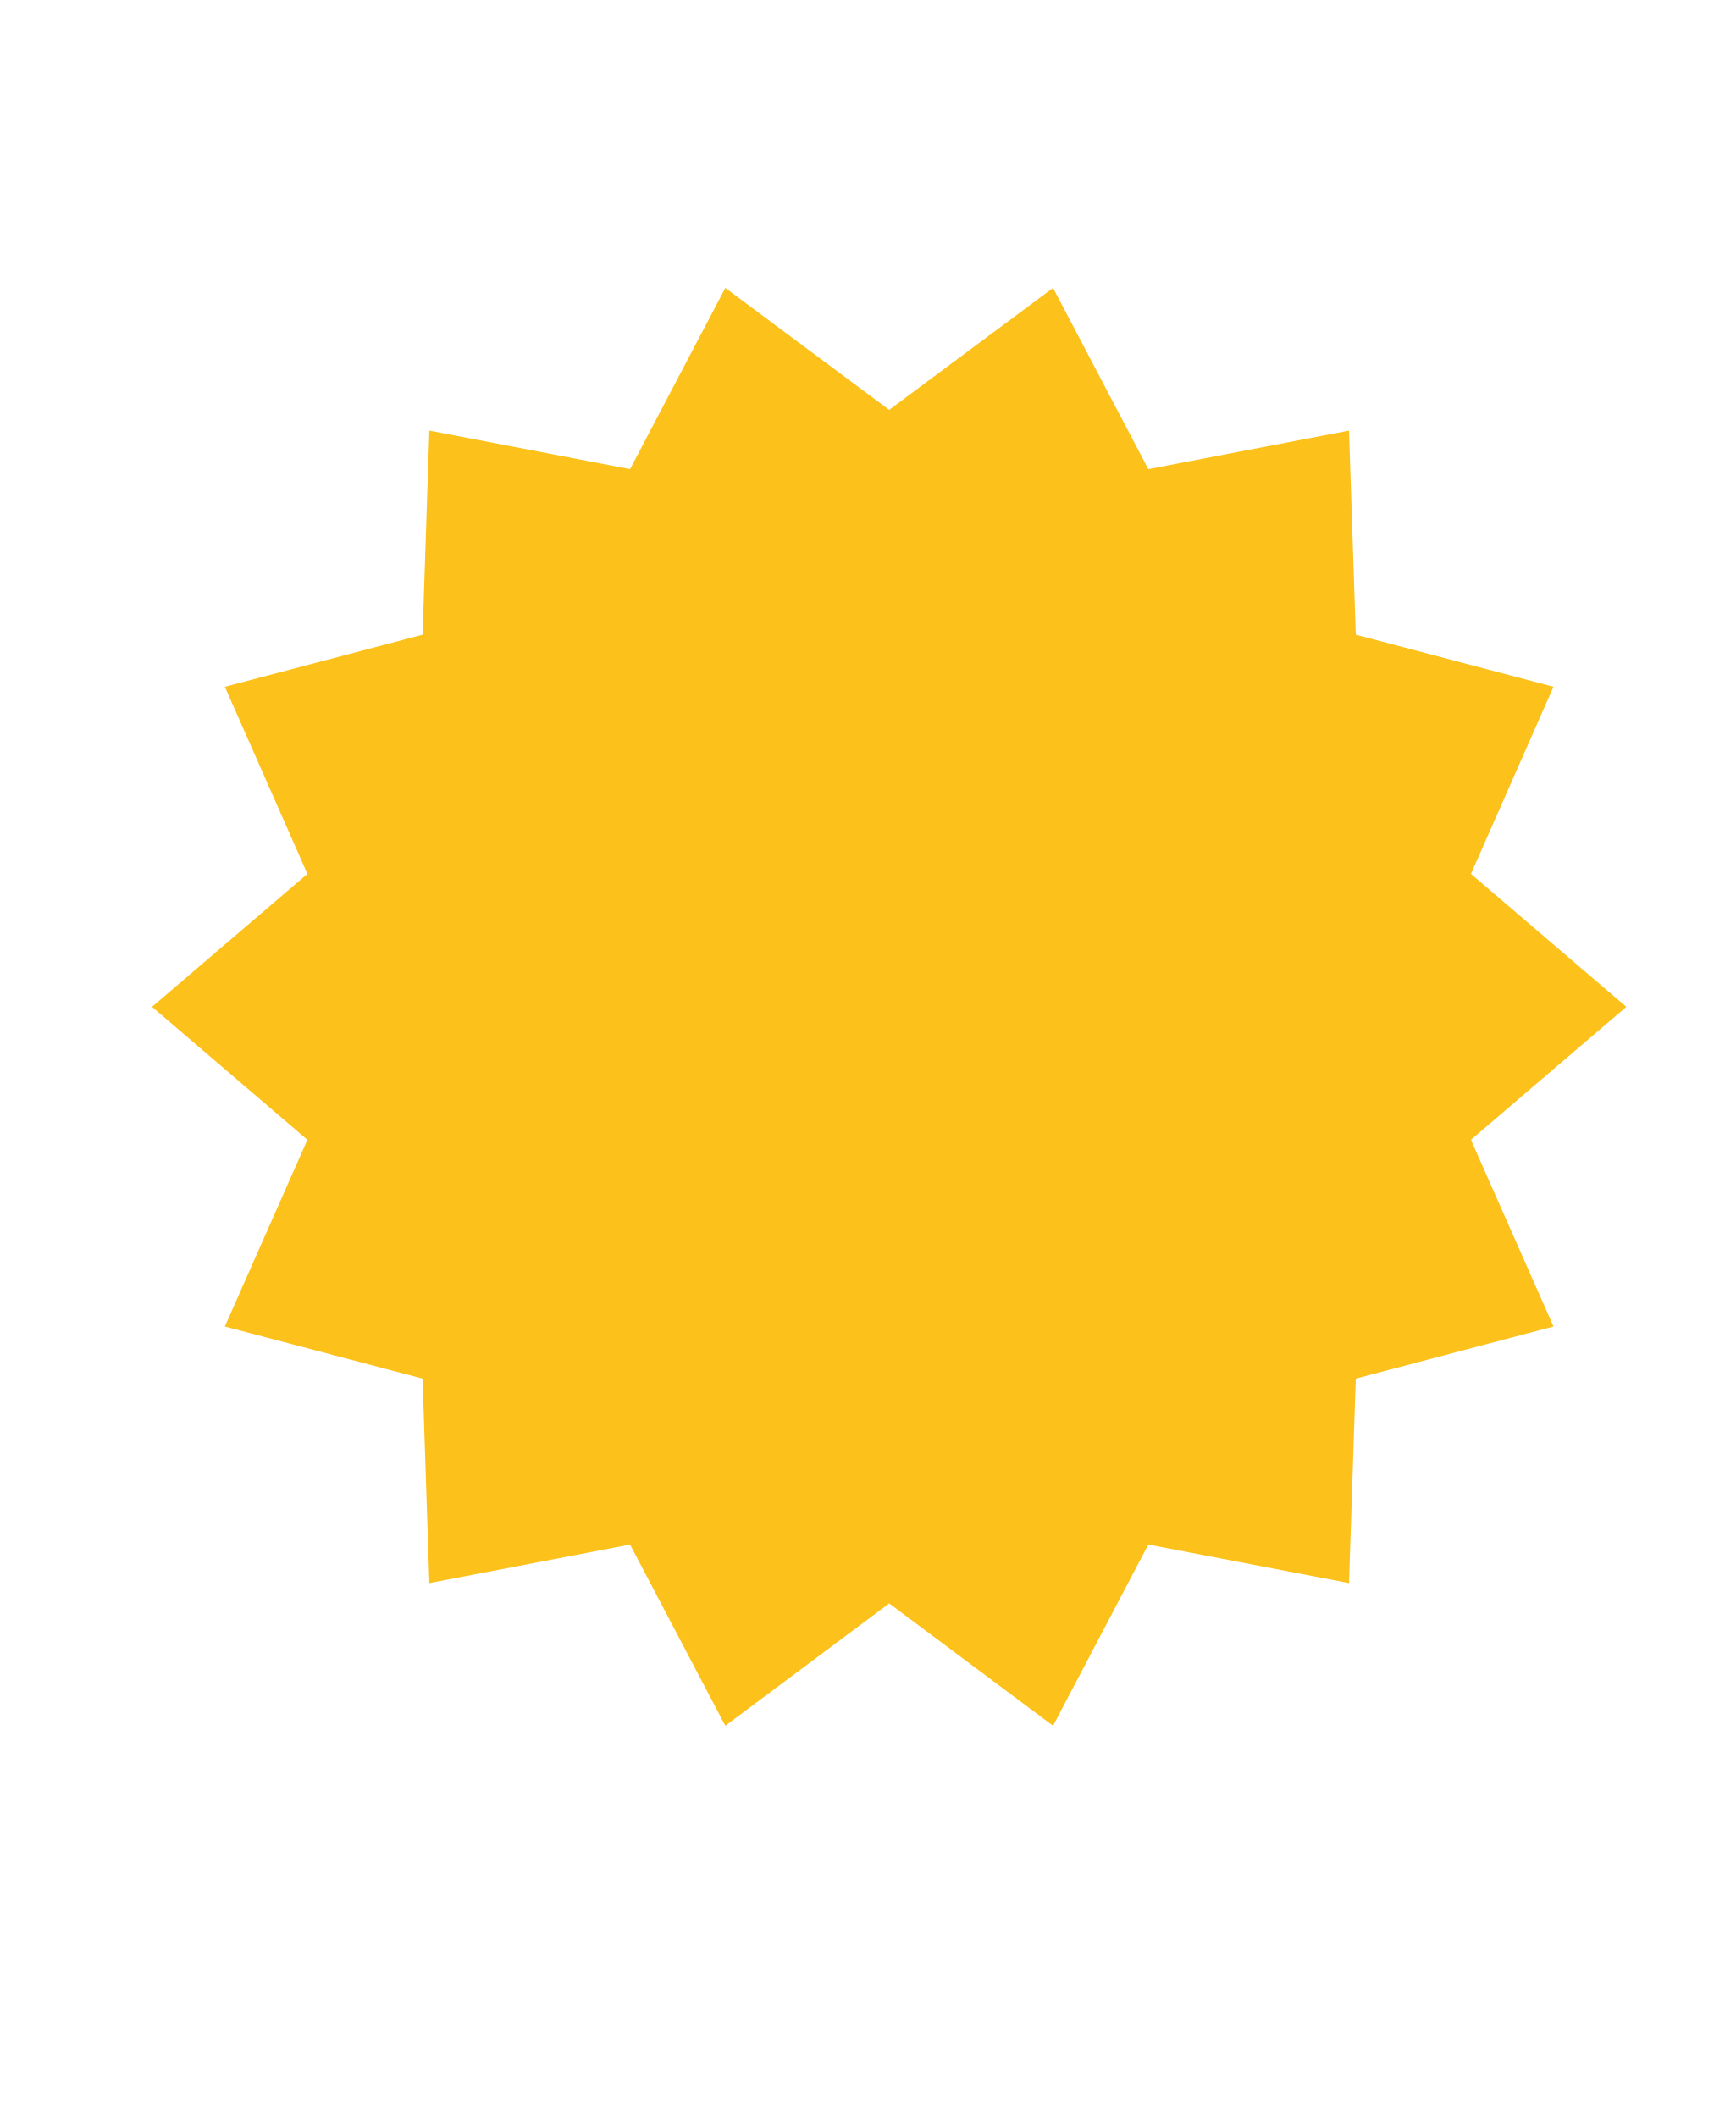
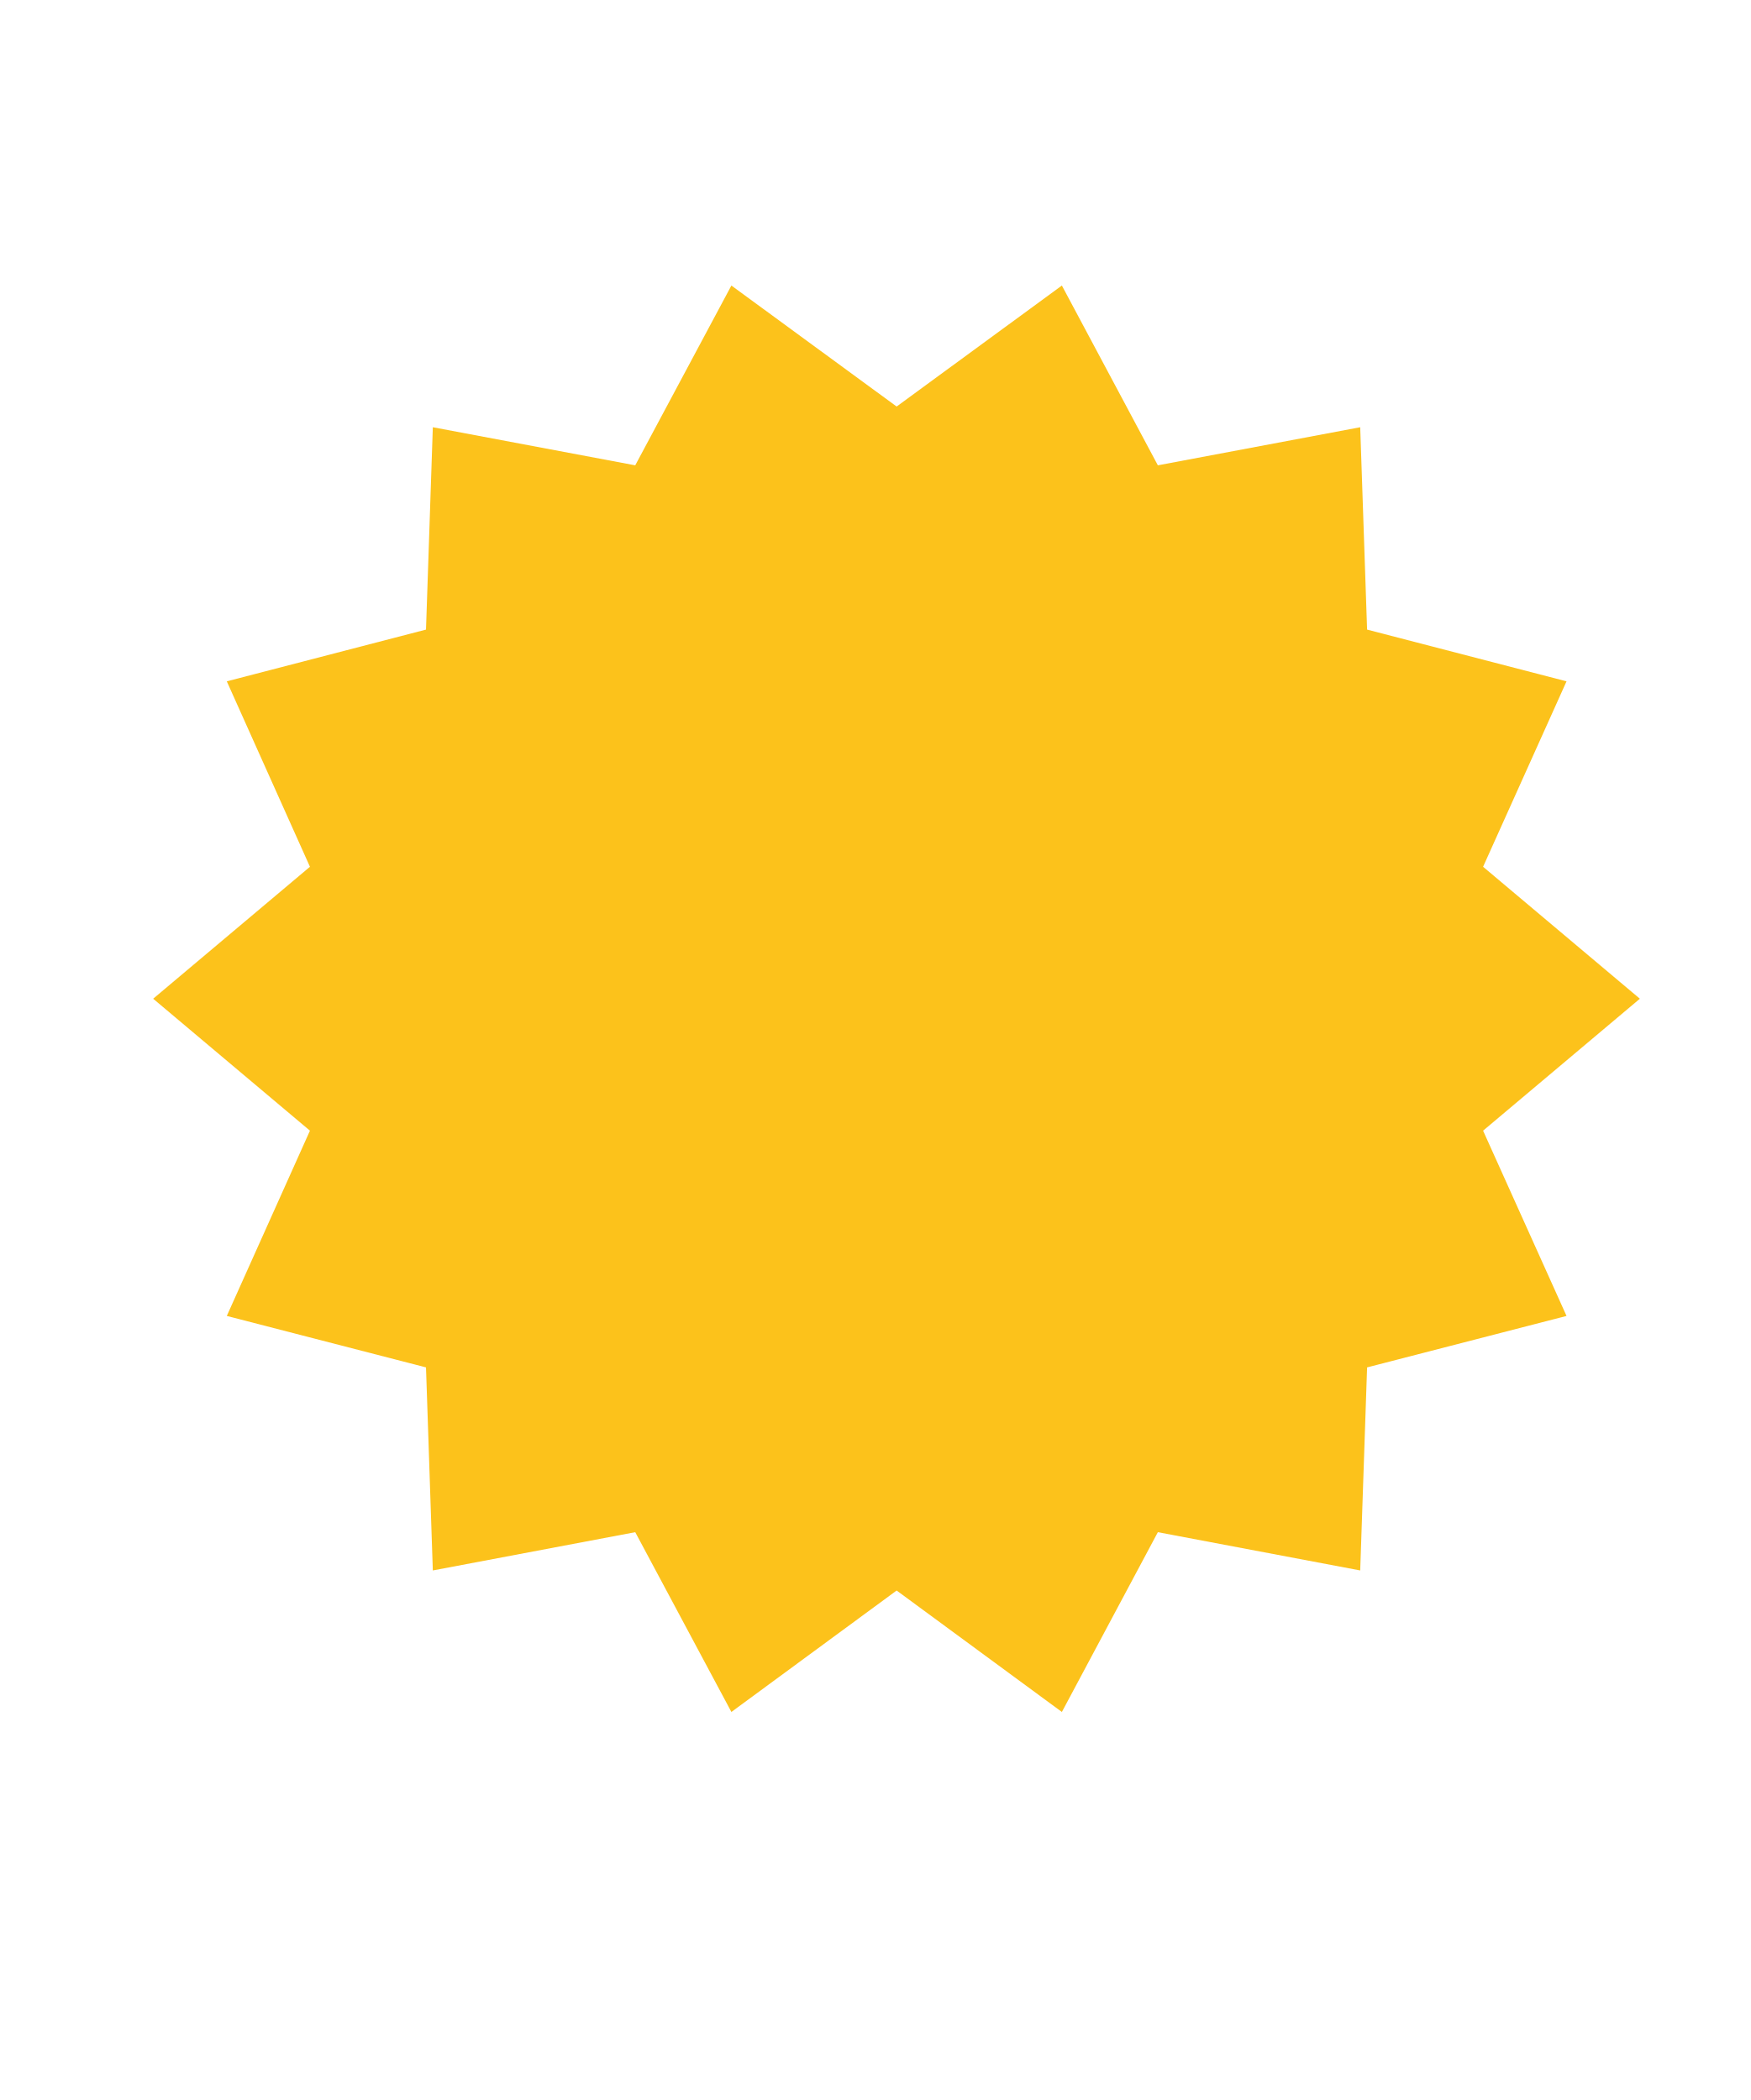
- <svg xmlns="http://www.w3.org/2000/svg" viewBox="0 0 410 500">
-   <defs />
-   <path fill="#fcc21b" d="M384.1 237.8l-36.7-31.4 19.5-44.2-46.7-12.3-1.6-48.2-47.4 9.1L248.7 68 210 96.8 171.3 68l-22.5 42.8-47.4-9.1-1.6 48.2-46.7 12.3 19.5 44.2-36.7 31.4 36.7 31.4-19.5 44.1 46.7 12.3 1.6 48.3 47.4-9.1 22.5 42.8 38.7-28.9 38.7 28.9 22.5-42.8 47.4 9.1 1.6-48.3 46.7-12.3-19.5-44.1z" />
+ <svg xmlns="http://www.w3.org/2000/svg" width="30pt" height="36pt" viewBox="0 0 30 36" version="1.1">
+   <g id="surface1">
+     <path style=" stroke:none;fill-rule:nonzero;fill:rgb(98.824%,76.078%,10.588%);fill-opacity:1;" d="M 28.105 17.121 L 25.418 14.859 L 26.848 11.68 L 23.43 10.793 L 23.312 7.324 L 19.844 7.977 L 18.199 4.895 L 15.367 6.969 L 12.535 4.895 L 10.887 7.977 L 7.418 7.324 L 7.301 10.793 L 3.887 11.68 L 5.312 14.859 L 2.625 17.121 L 5.312 19.383 L 3.887 22.559 L 7.301 23.441 L 7.418 26.922 L 10.887 26.266 L 12.535 29.348 L 15.367 27.266 L 18.199 29.348 L 19.844 26.266 L 23.312 26.922 L 23.43 23.441 L 26.848 22.559 L 25.418 19.383 Z M 28.105 17.121 " />
+   </g>
</svg>
